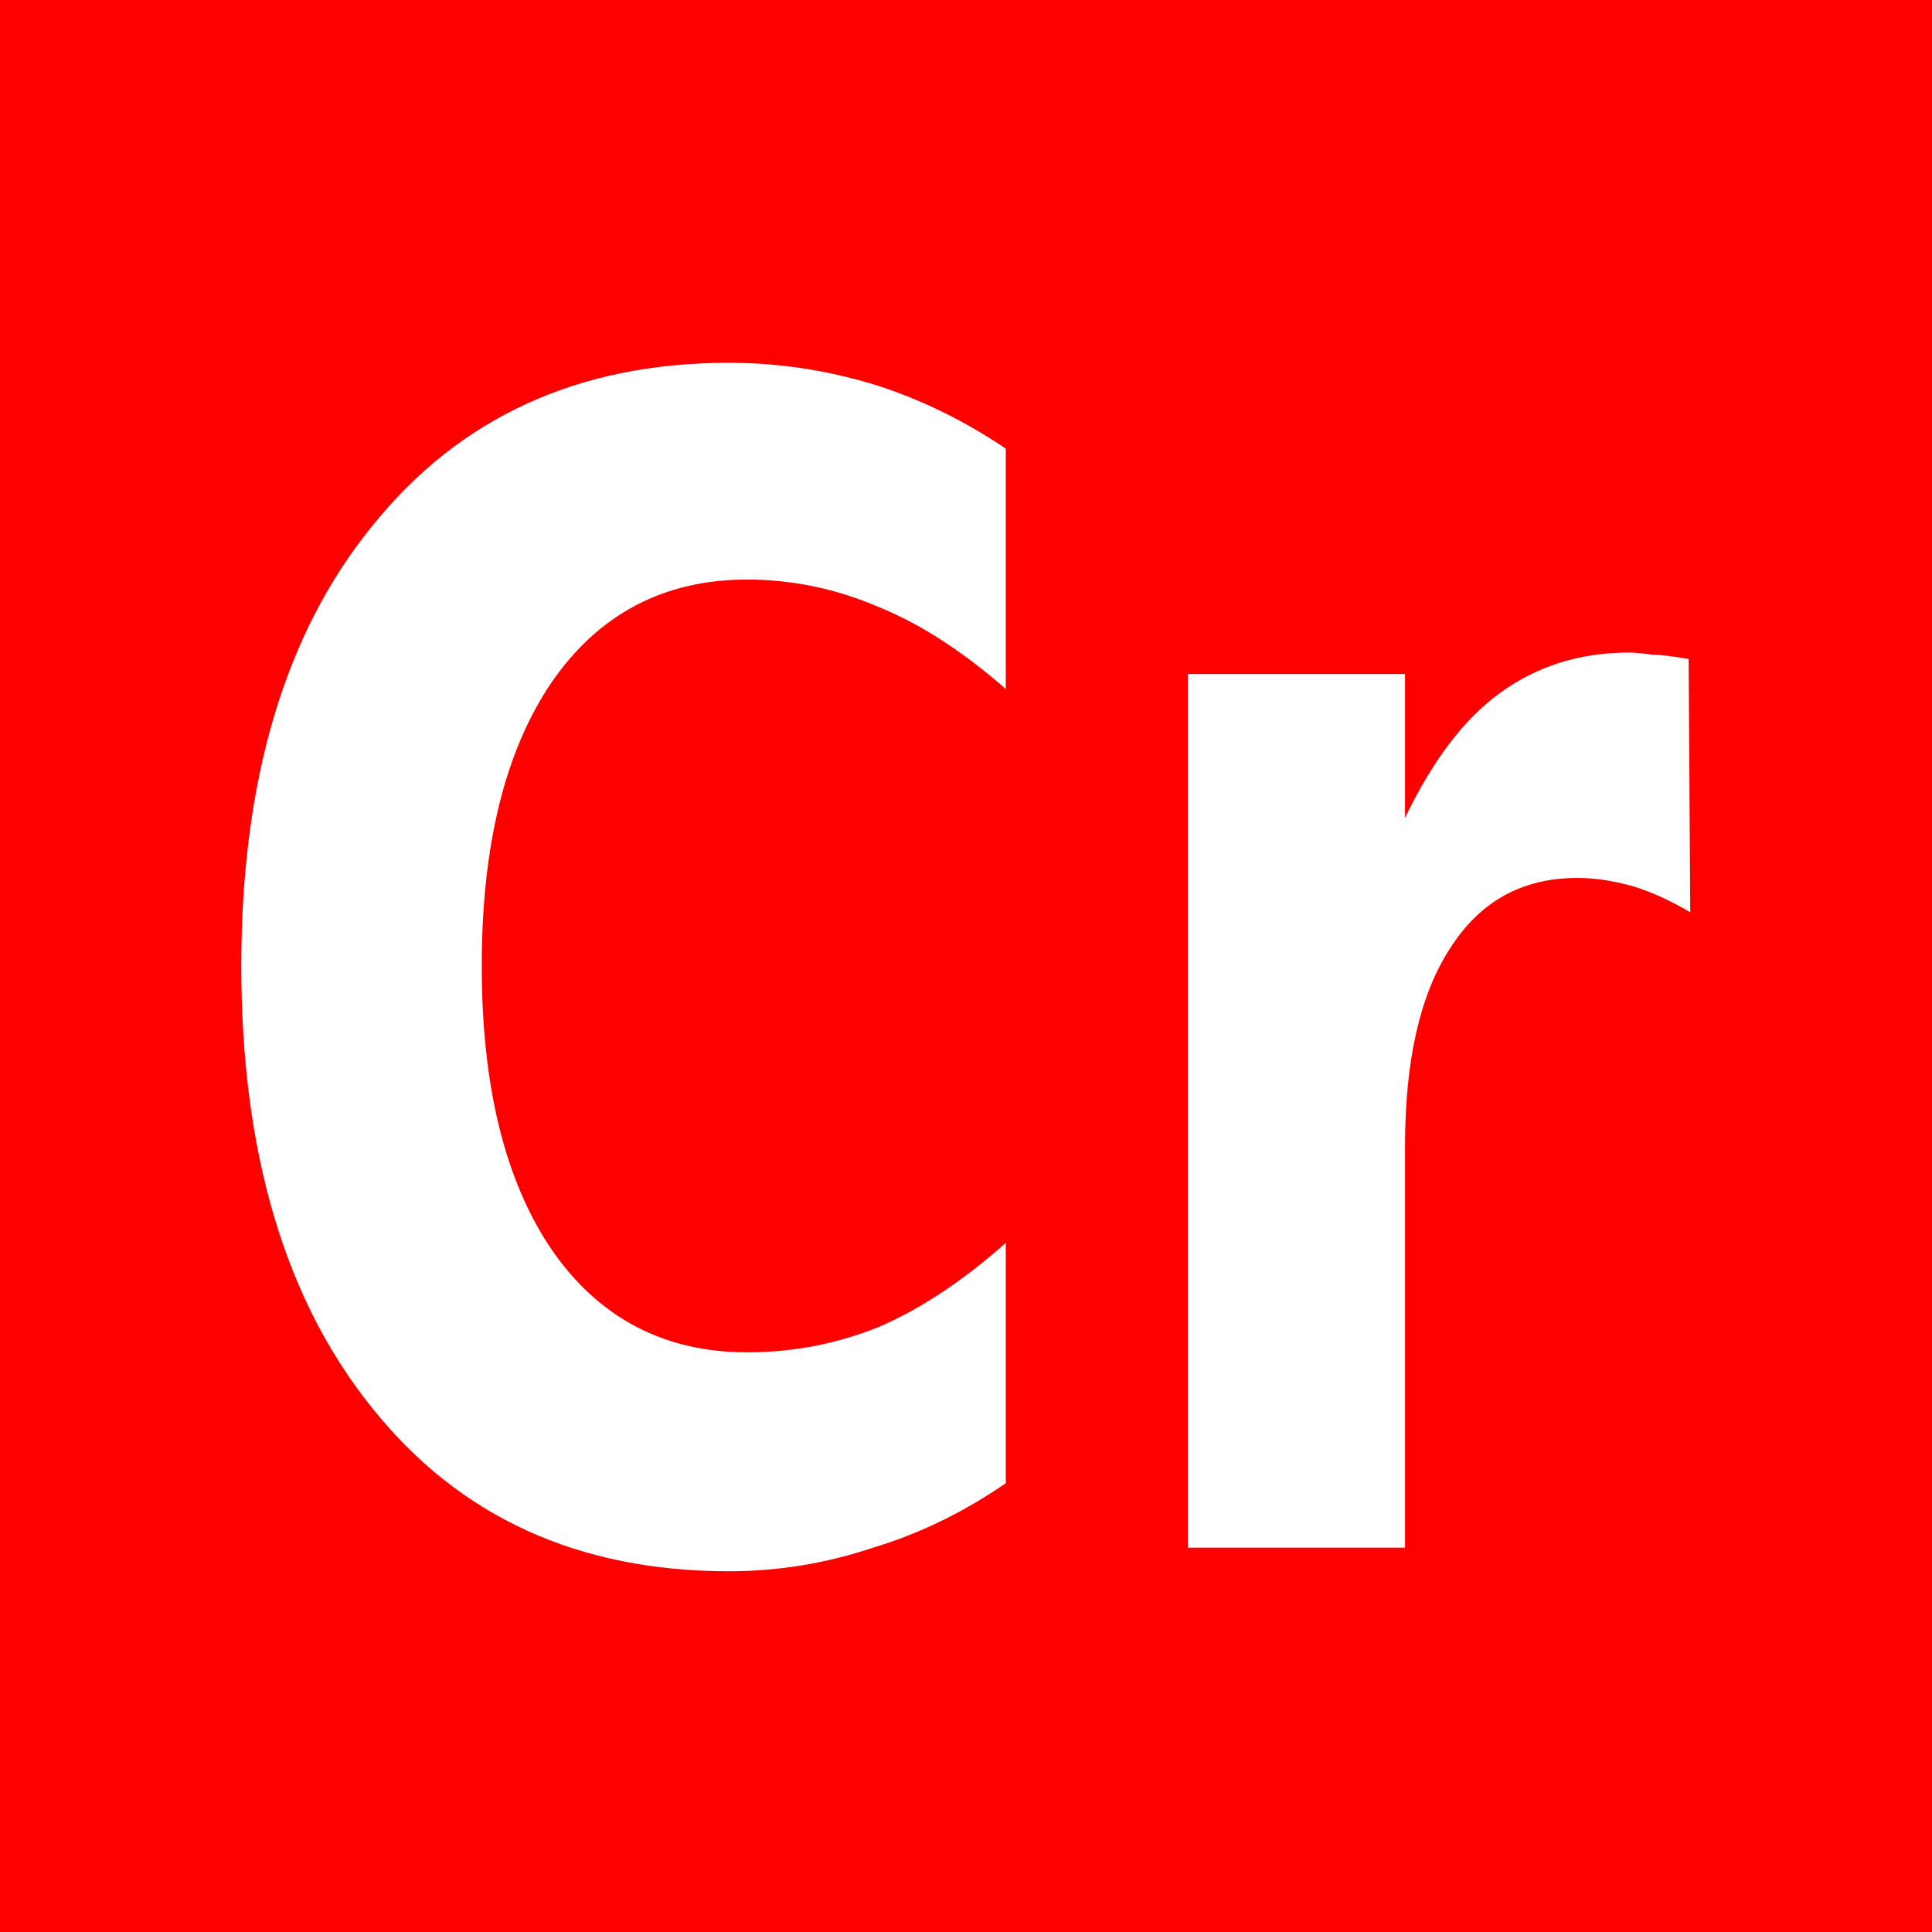
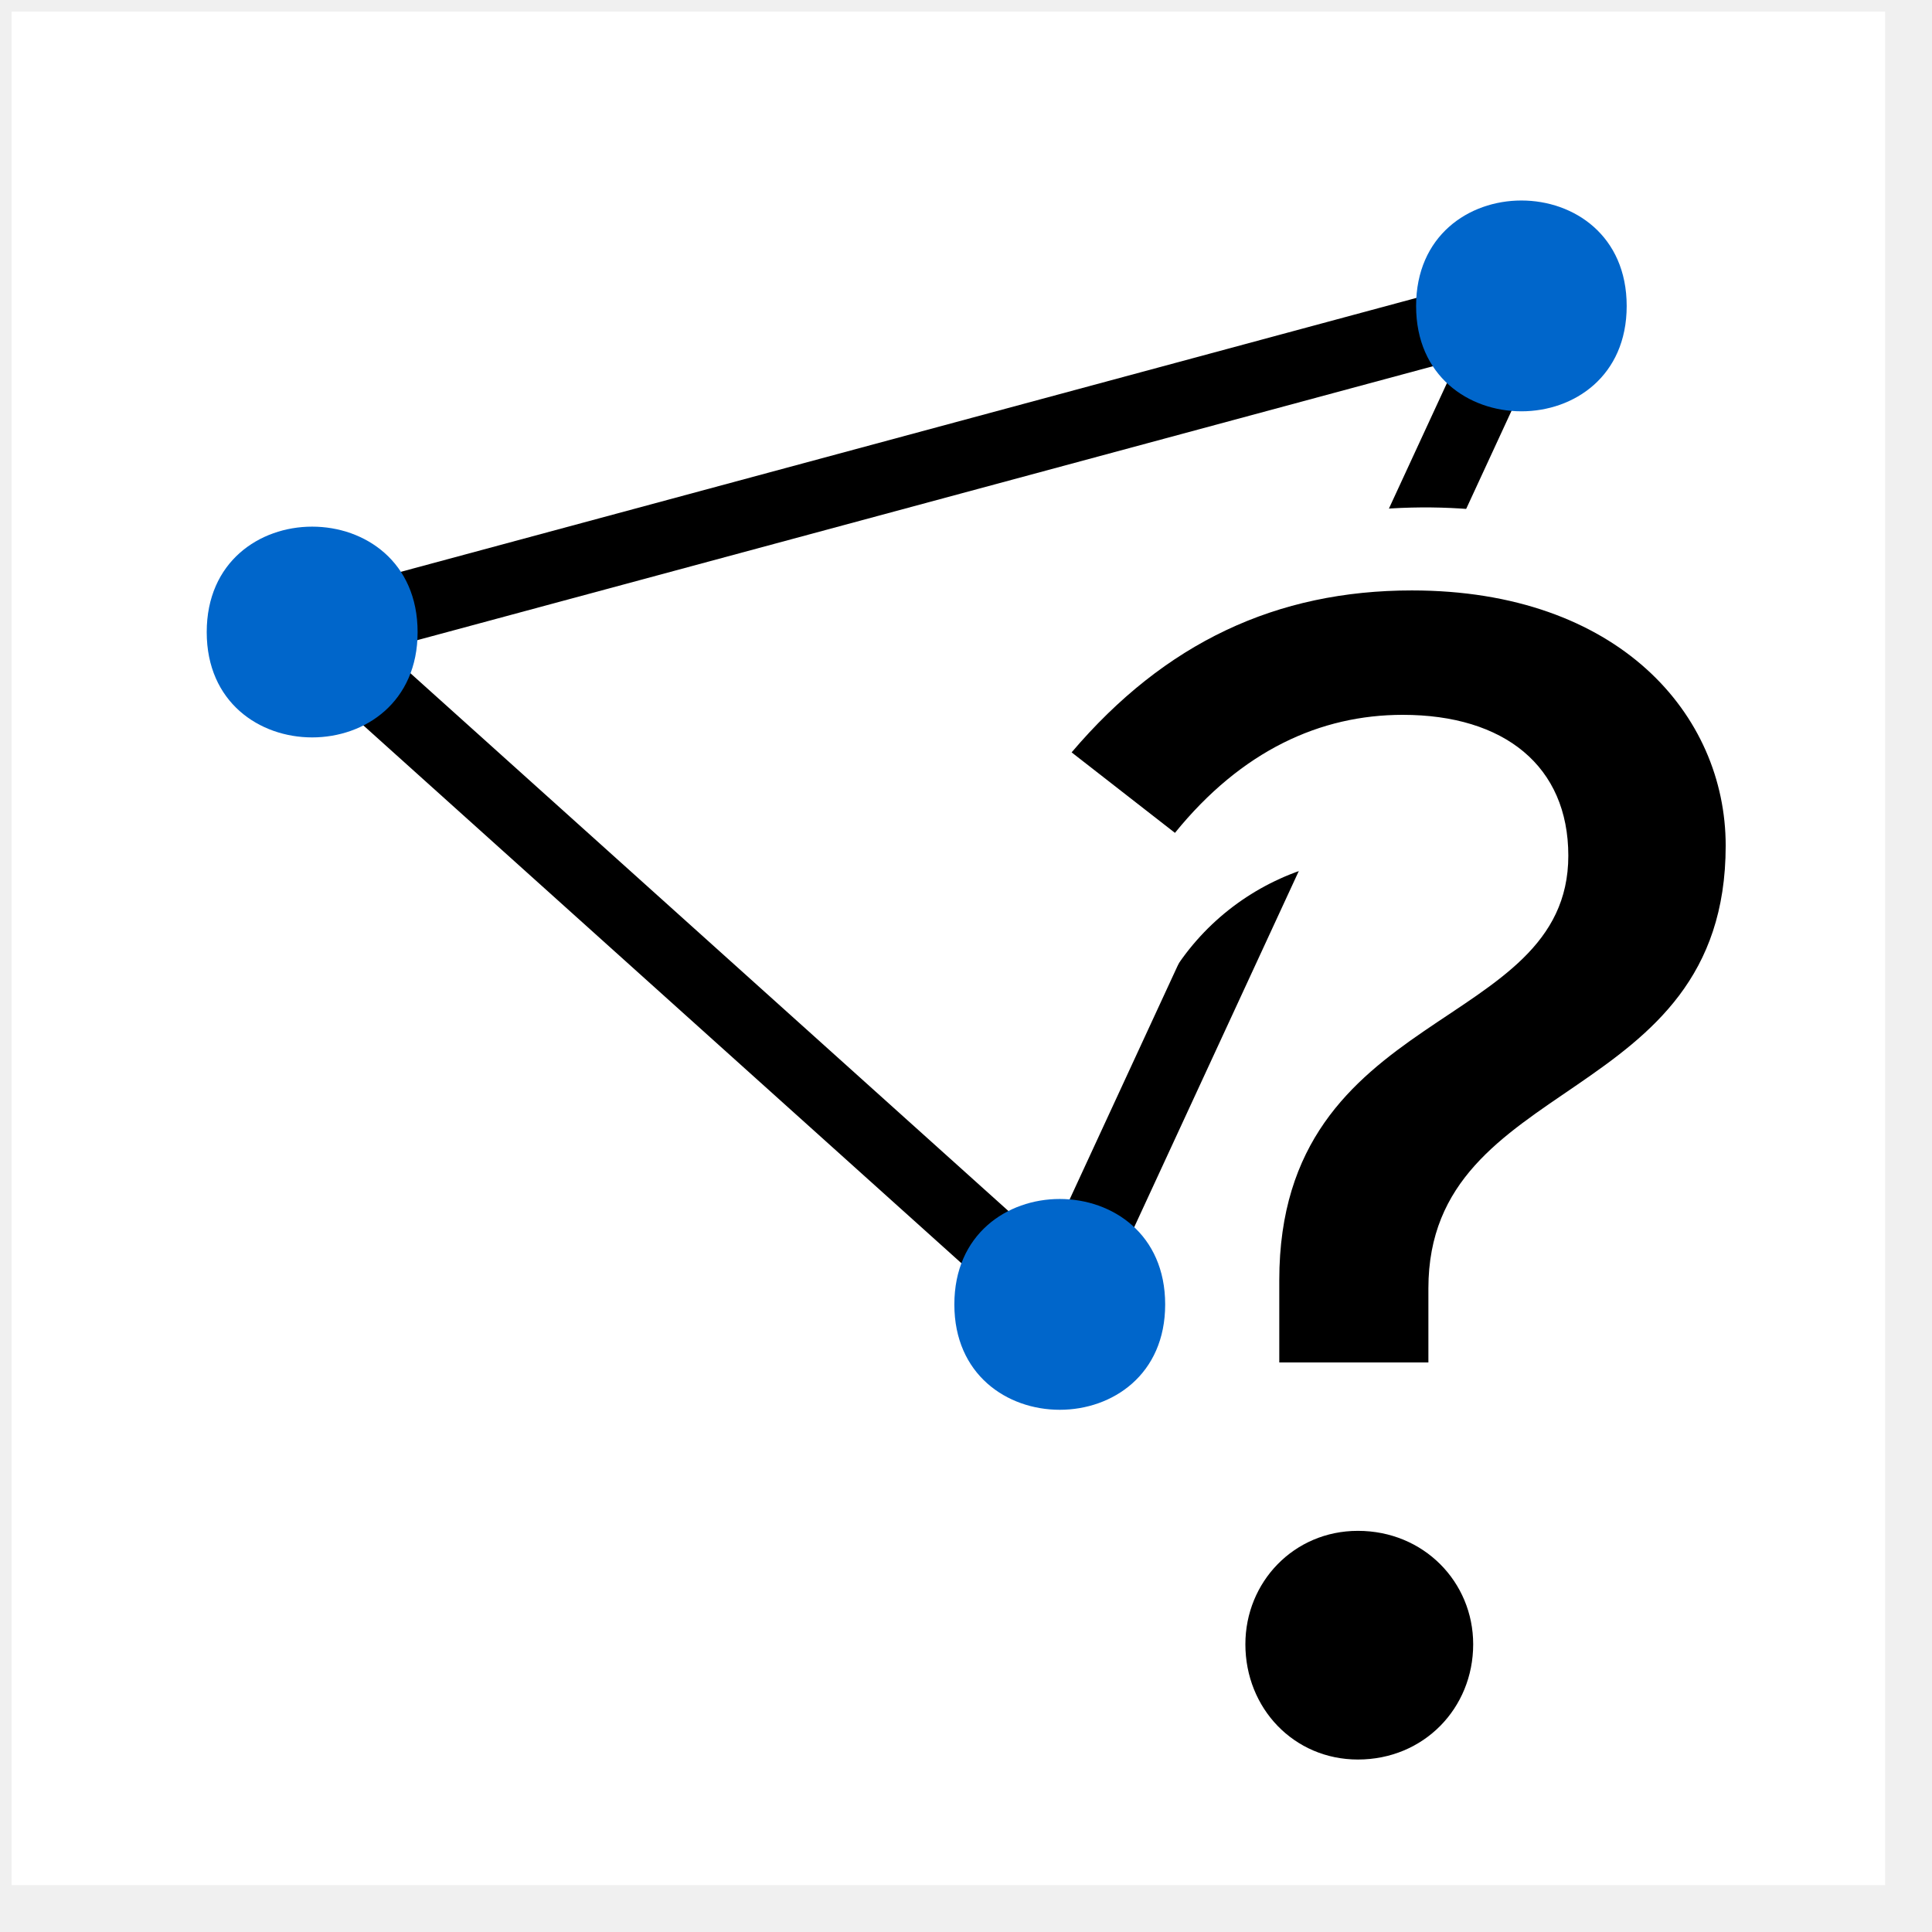
- <svg xmlns="http://www.w3.org/2000/svg" version="1.1" width="16" height="16">
-   <g>
-     <rect width="16" height="16" x="0" y="0" style="fill:#ff0000;stroke:none;" />
-     <text style="font-size:11.621px;font-weight:bold;fill:#ffffff;font-family:DejaVu Sans;" x="1.697" y="11.262" transform="scale(0.8789588,1.13771)">
-        Cr
-     </text>
+ <svg xmlns="http://www.w3.org/2000/svg" xmlns:xlink="http://www.w3.org/1999/xlink" width="33pt" height="33pt" viewBox="0 0 33 33" version="1.1">
+   <defs>
+     <g>
+       <symbol overflow="visible" id="glyph0-0">
+         <path style="stroke:none;" d="M 15.203 -29.406 L 3.438 -29.406 L 3.438 9.797 L 15.203 9.797 Z M 13.688 -27.938 L 13.688 8.344 L 4.984 8.344 L 4.984 -27.938 Z M 9.078 -12.625 C 7.984 -12.625 6.469 -12.297 6.469 -11.531 C 6.469 -11.172 6.719 -10.891 7.141 -10.891 C 7.25 -10.891 7.359 -10.922 7.5 -10.969 C 7.984 -11.203 8.375 -11.281 8.953 -11.281 C 10.359 -11.281 10.672 -10.438 10.672 -9.359 C 10.672 -7.875 10.141 -7.312 8.125 -7.203 L 8.125 -4.844 C 8.125 -4.422 8.453 -4.172 8.812 -4.172 C 9.156 -4.172 9.516 -4.422 9.516 -4.844 L 9.516 -6.109 C 11.391 -6.391 12.188 -7.453 12.188 -9.406 C 12.188 -11.094 11.484 -12.625 9.078 -12.625 Z M 8.812 -3.359 C 8.266 -3.359 7.844 -2.938 7.844 -2.375 C 7.844 -1.797 8.266 -1.344 8.812 -1.344 C 9.375 -1.344 9.797 -1.797 9.797 -2.375 C 9.797 -2.938 9.375 -3.359 8.812 -3.359 Z M 8.812 -3.359 " />
+       </symbol>
+       <symbol overflow="visible" id="glyph0-1">
+         <path style="stroke:none;" d="M 6.656 -19.625 C 4.344 -19.625 2.438 -18.734 0.844 -16.859 L 2.609 -15.484 C 3.75 -16.891 5.094 -17.5 6.5 -17.5 C 8.234 -17.5 9.328 -16.625 9.328 -15.094 C 9.328 -12.062 4.391 -12.547 4.391 -7.844 L 4.391 -6.438 L 6.938 -6.438 L 6.938 -7.703 C 6.938 -11.375 12.016 -10.781 12.016 -15.266 C 12.016 -17.5 10.188 -19.625 6.656 -19.625 Z M 5.734 -3.562 C 4.641 -3.562 3.812 -2.688 3.812 -1.625 C 3.812 -0.531 4.641 0.344 5.734 0.344 C 6.859 0.344 7.703 -0.531 7.703 -1.625 C 7.703 -2.688 6.859 -3.562 5.734 -3.562 Z M 5.734 -3.562 " />
+       </symbol>
+     </g>
+   </defs>
+   <g id="surface1153">
+     <path style=" stroke:none;fill-rule:evenodd;fill:rgb(100%,100%,100%);fill-opacity:1;" d="M 0.199 0.199 L 0.199 32.199 L 32.199 32.199 L 32.199 0.199 Z M 0.199 0.199 " />
+     <path style="fill:none;stroke-width:1.2;stroke-linecap:round;stroke-linejoin:round;stroke:rgb(0%,0%,0%);stroke-opacity:1;stroke-miterlimit:10;" d="M 229.132 725.403 L 249.784 730.973 " transform="matrix(1,0,0,-1,-223.8,736.2)" />
+     <path style="fill:none;stroke-width:1.2;stroke-linecap:round;stroke-linejoin:round;stroke:rgb(0%,0%,0%);stroke-opacity:1;stroke-miterlimit:10;" d="M 249.784 730.973 L 241.902 713.919 " transform="matrix(1,0,0,-1,-223.8,736.2)" />
+     <path style="fill:none;stroke-width:1.2;stroke-linecap:round;stroke-linejoin:round;stroke:rgb(0%,0%,0%);stroke-opacity:1;stroke-miterlimit:10;" d="M 241.902 713.919 L 229.132 725.403 " transform="matrix(1,0,0,-1,-223.8,736.2)" />
+     <path style=" stroke:none;fill-rule:evenodd;fill:rgb(100%,100%,100%);fill-opacity:1;" d="M 18.965 10.297 C 22.078 8.219 26.109 8.121 29.324 10.043 L 25.262 14.969 C 23.316 14.141 21.059 14.879 19.98 16.695 Z M 18.965 10.297 " />
+     <g style="fill:rgb(0%,0%,0%);fill-opacity:1;">
+       <use xlink:href="#glyph0-1" x="17.46" y="29.71" />
+     </g>
+     <path style=" stroke:none;fill-rule:evenodd;fill:rgb(0%,40%,79.6%);fill-opacity:1;" d="M 7.133 10.797 C 7.133 8.395 3.531 8.395 3.531 10.797 C 3.531 13.195 7.133 13.195 7.133 10.797 Z M 7.133 10.797 " />
+     <path style=" stroke:none;fill-rule:evenodd;fill:rgb(0%,40%,79.6%);fill-opacity:1;" d="M 27.785 5.227 C 27.785 2.824 24.188 2.824 24.188 5.227 C 24.188 7.625 27.785 7.625 27.785 5.227 Z M 27.785 5.227 " />
+     <path style=" stroke:none;fill-rule:evenodd;fill:rgb(0%,40%,79.6%);fill-opacity:1;" d="M 19.902 22.281 C 19.902 19.879 16.301 19.879 16.301 22.281 C 16.301 24.68 19.902 24.68 19.902 22.281 Z M 19.902 22.281 " />
  </g>
</svg>
